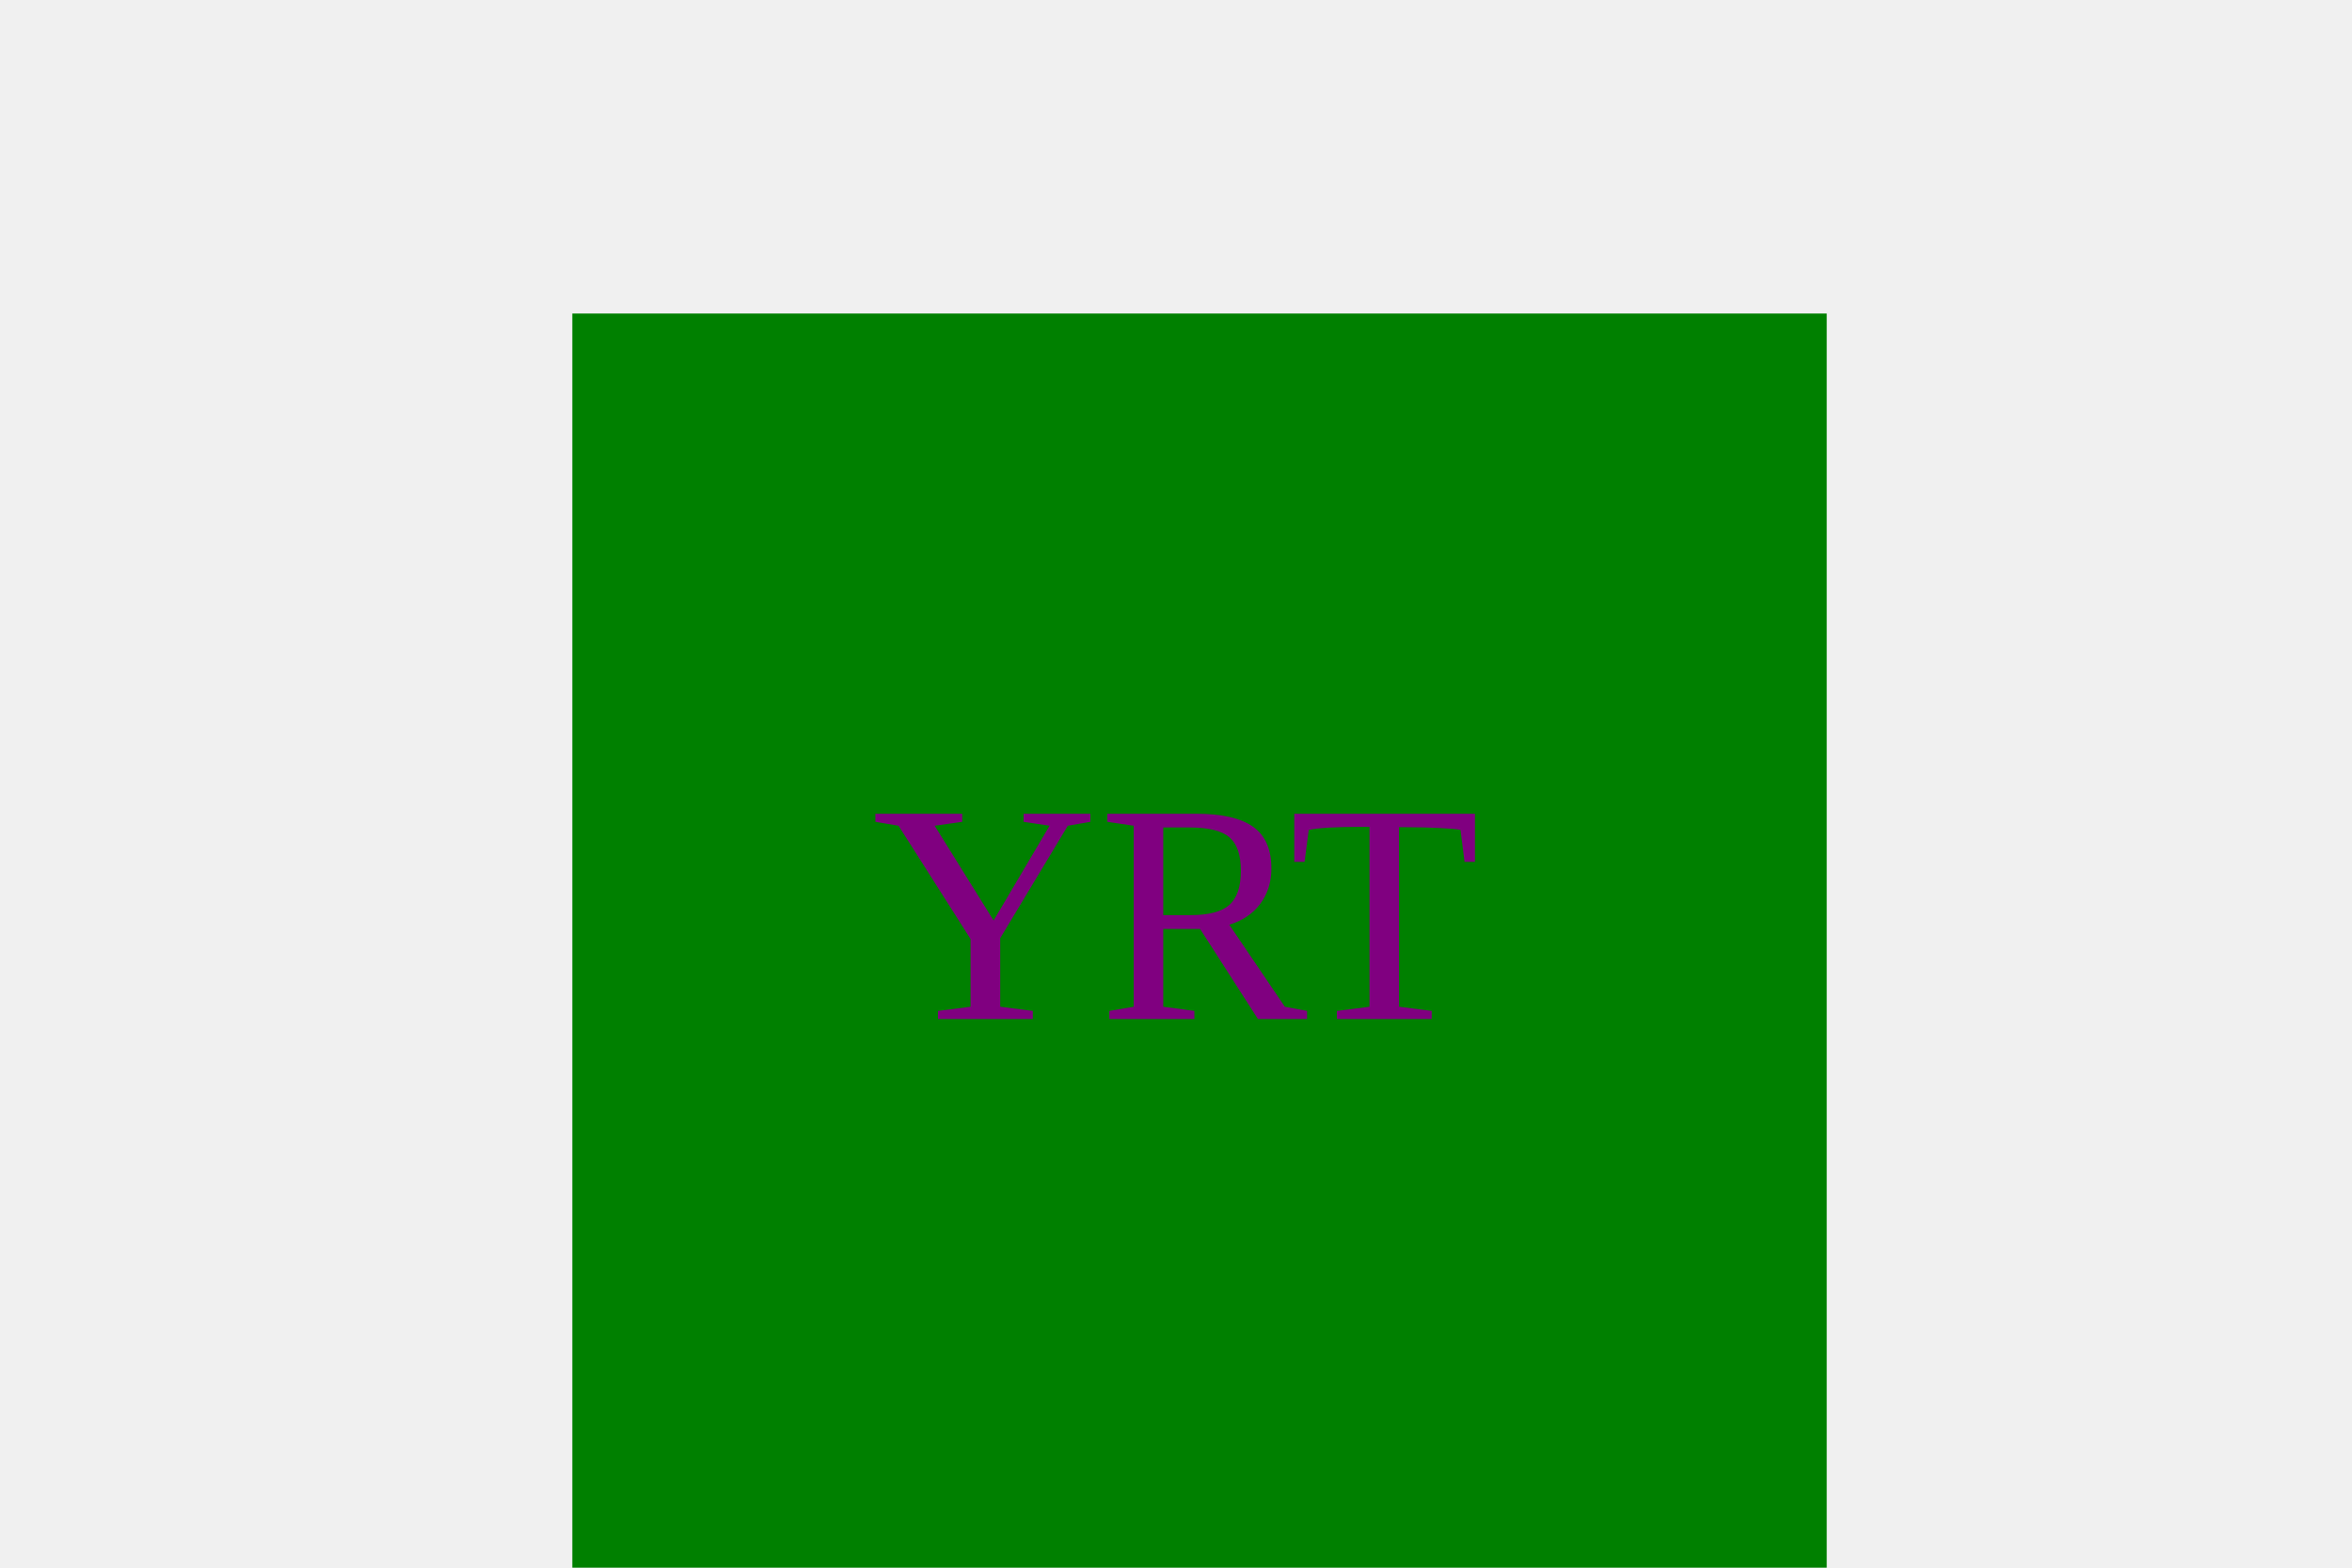
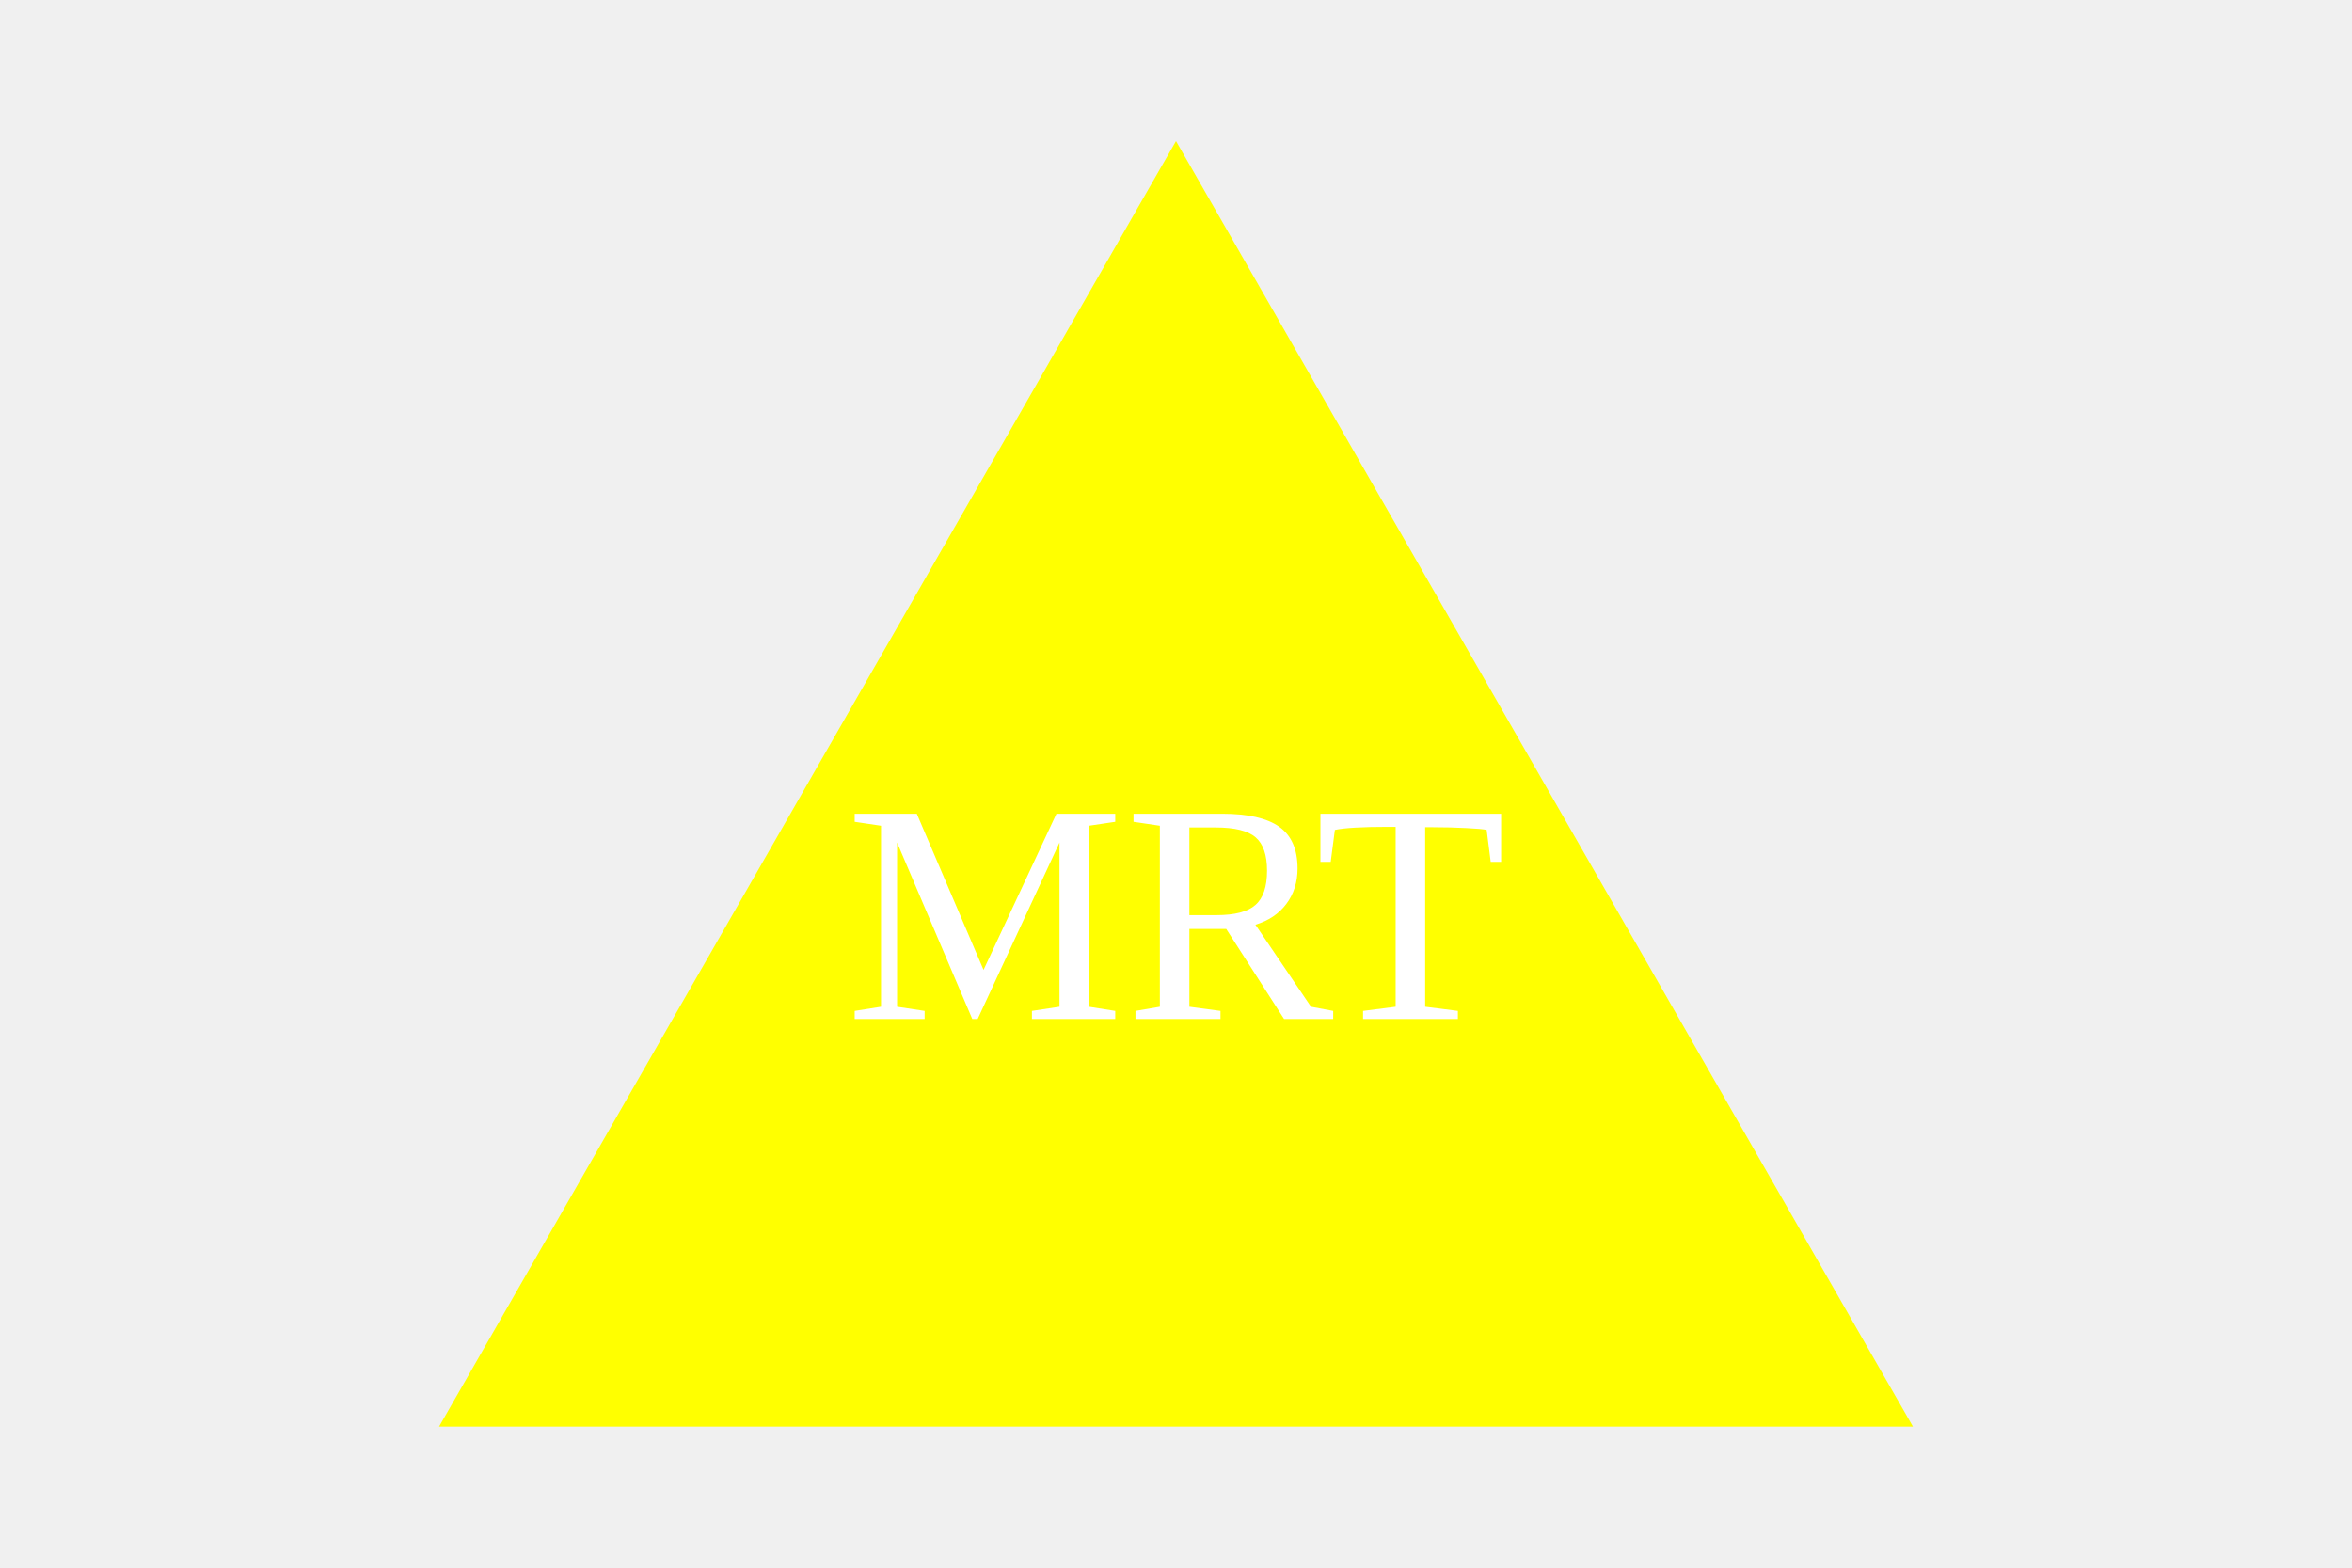
<svg xmlns="http://www.w3.org/2000/svg" version="1.1" width="300" height="200">
-   <g>Square<rect x="73" y="40" width="160" height="160" fill="Green" />
-     <text x="150" y="130" text-anchor="middle" font-size="40" fill="Purple">YRT</text>
+   <g>Triangle<polygon points="150, 18 244, 182 56, 182" fill="Yellow" />
+     <text x="150" y="130" text-anchor="middle" font-size="40" fill="White">MRT</text>
  </g>
</svg>
